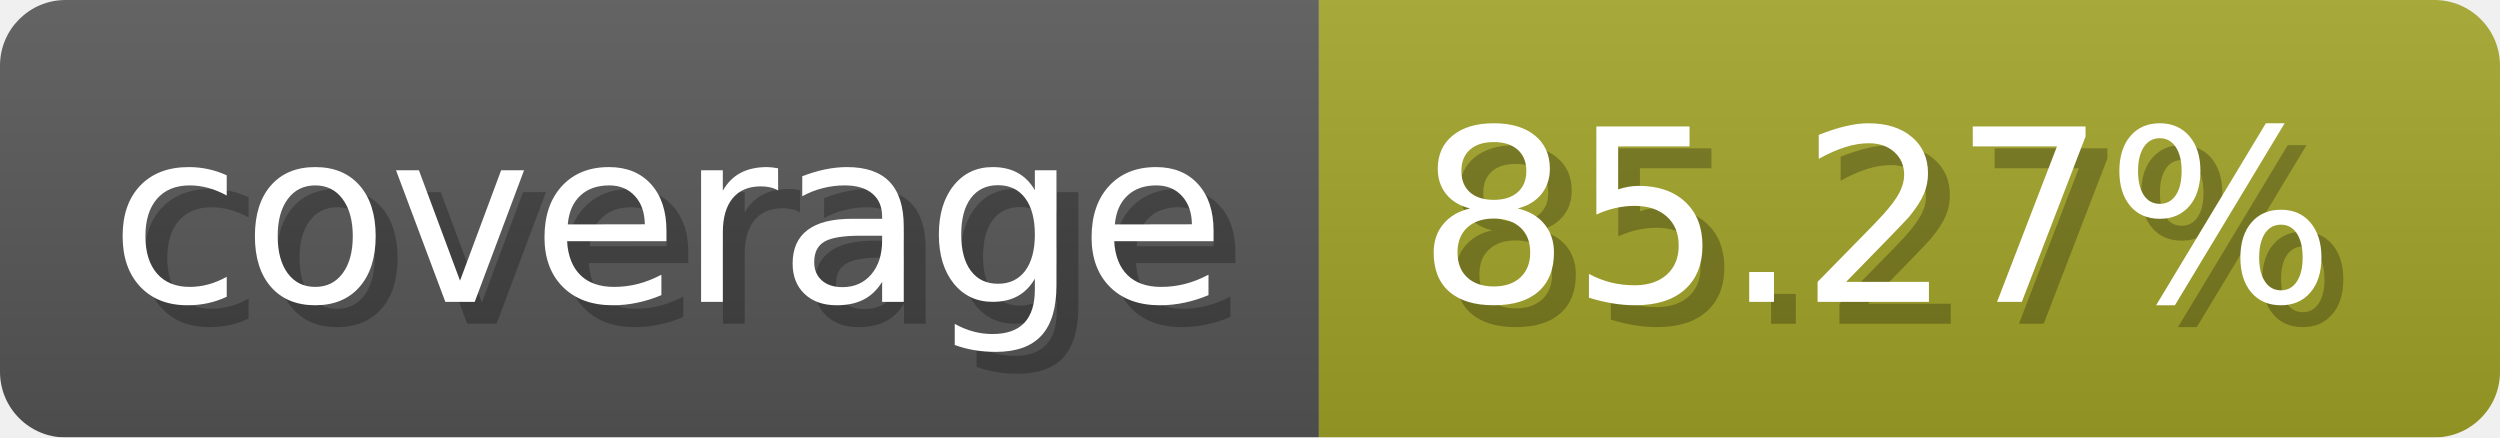
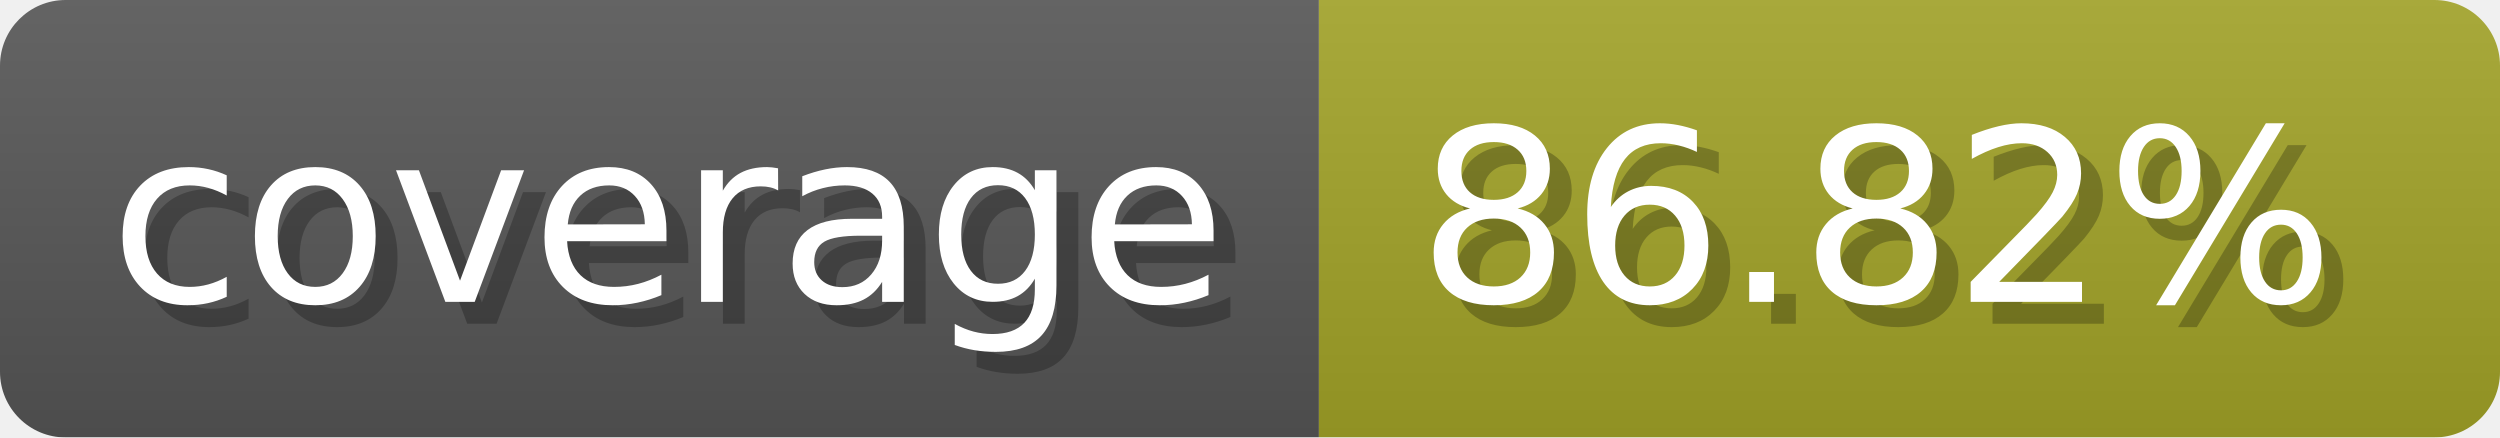
- <svg xmlns="http://www.w3.org/2000/svg" width="114.3" height="20" viewBox="0 0 1143 200" role="img" aria-label="coverage: 85.27%">
-   <linearGradient id="atHIn" x2="0" y2="100%">
+ <svg xmlns="http://www.w3.org/2000/svg" width="114.3" height="20" viewBox="0 0 1143 200" role="img" aria-label="coverage: 86.82%">
+   <linearGradient id="QmljX" x2="0" y2="100%">
    <stop offset="0" stop-opacity=".1" stop-color="#EEE" />
    <stop offset="1" stop-opacity=".1" />
  </linearGradient>
-   <mask id="moGyx">
+   <mask id="XqdXC">
    <rect width="1143" height="200" rx="30" fill="#FFF" />
  </mask>
-   <g mask="url(#moGyx)">
+   <g mask="url(#XqdXC)">
    <rect width="603" height="200" fill="#555" />
    <rect width="540" height="200" fill="#a0a127" x="603" />
-     <rect width="1143" height="200" fill="url(#atHIn)" />
+     <rect width="1143" height="200" fill="url(#QmljX)" />
  </g>
  <g aria-hidden="true" fill="#fff" text-anchor="start" font-family="Verdana,DejaVu Sans,sans-serif" font-size="110">
    <text x="60" y="148" textLength="503" fill="#000" opacity="0.25">coverage</text>
    <text x="50" y="138" textLength="503">coverage</text>
-     <text x="658" y="148" textLength="440" fill="#000" opacity="0.25">85.27%</text>
-     <text x="648" y="138" textLength="440">85.27%</text>
+     <text x="658" y="148" textLength="440" fill="#000" opacity="0.25">86.82%</text>
+     <text x="648" y="138" textLength="440">86.82%</text>
  </g>
</svg>
